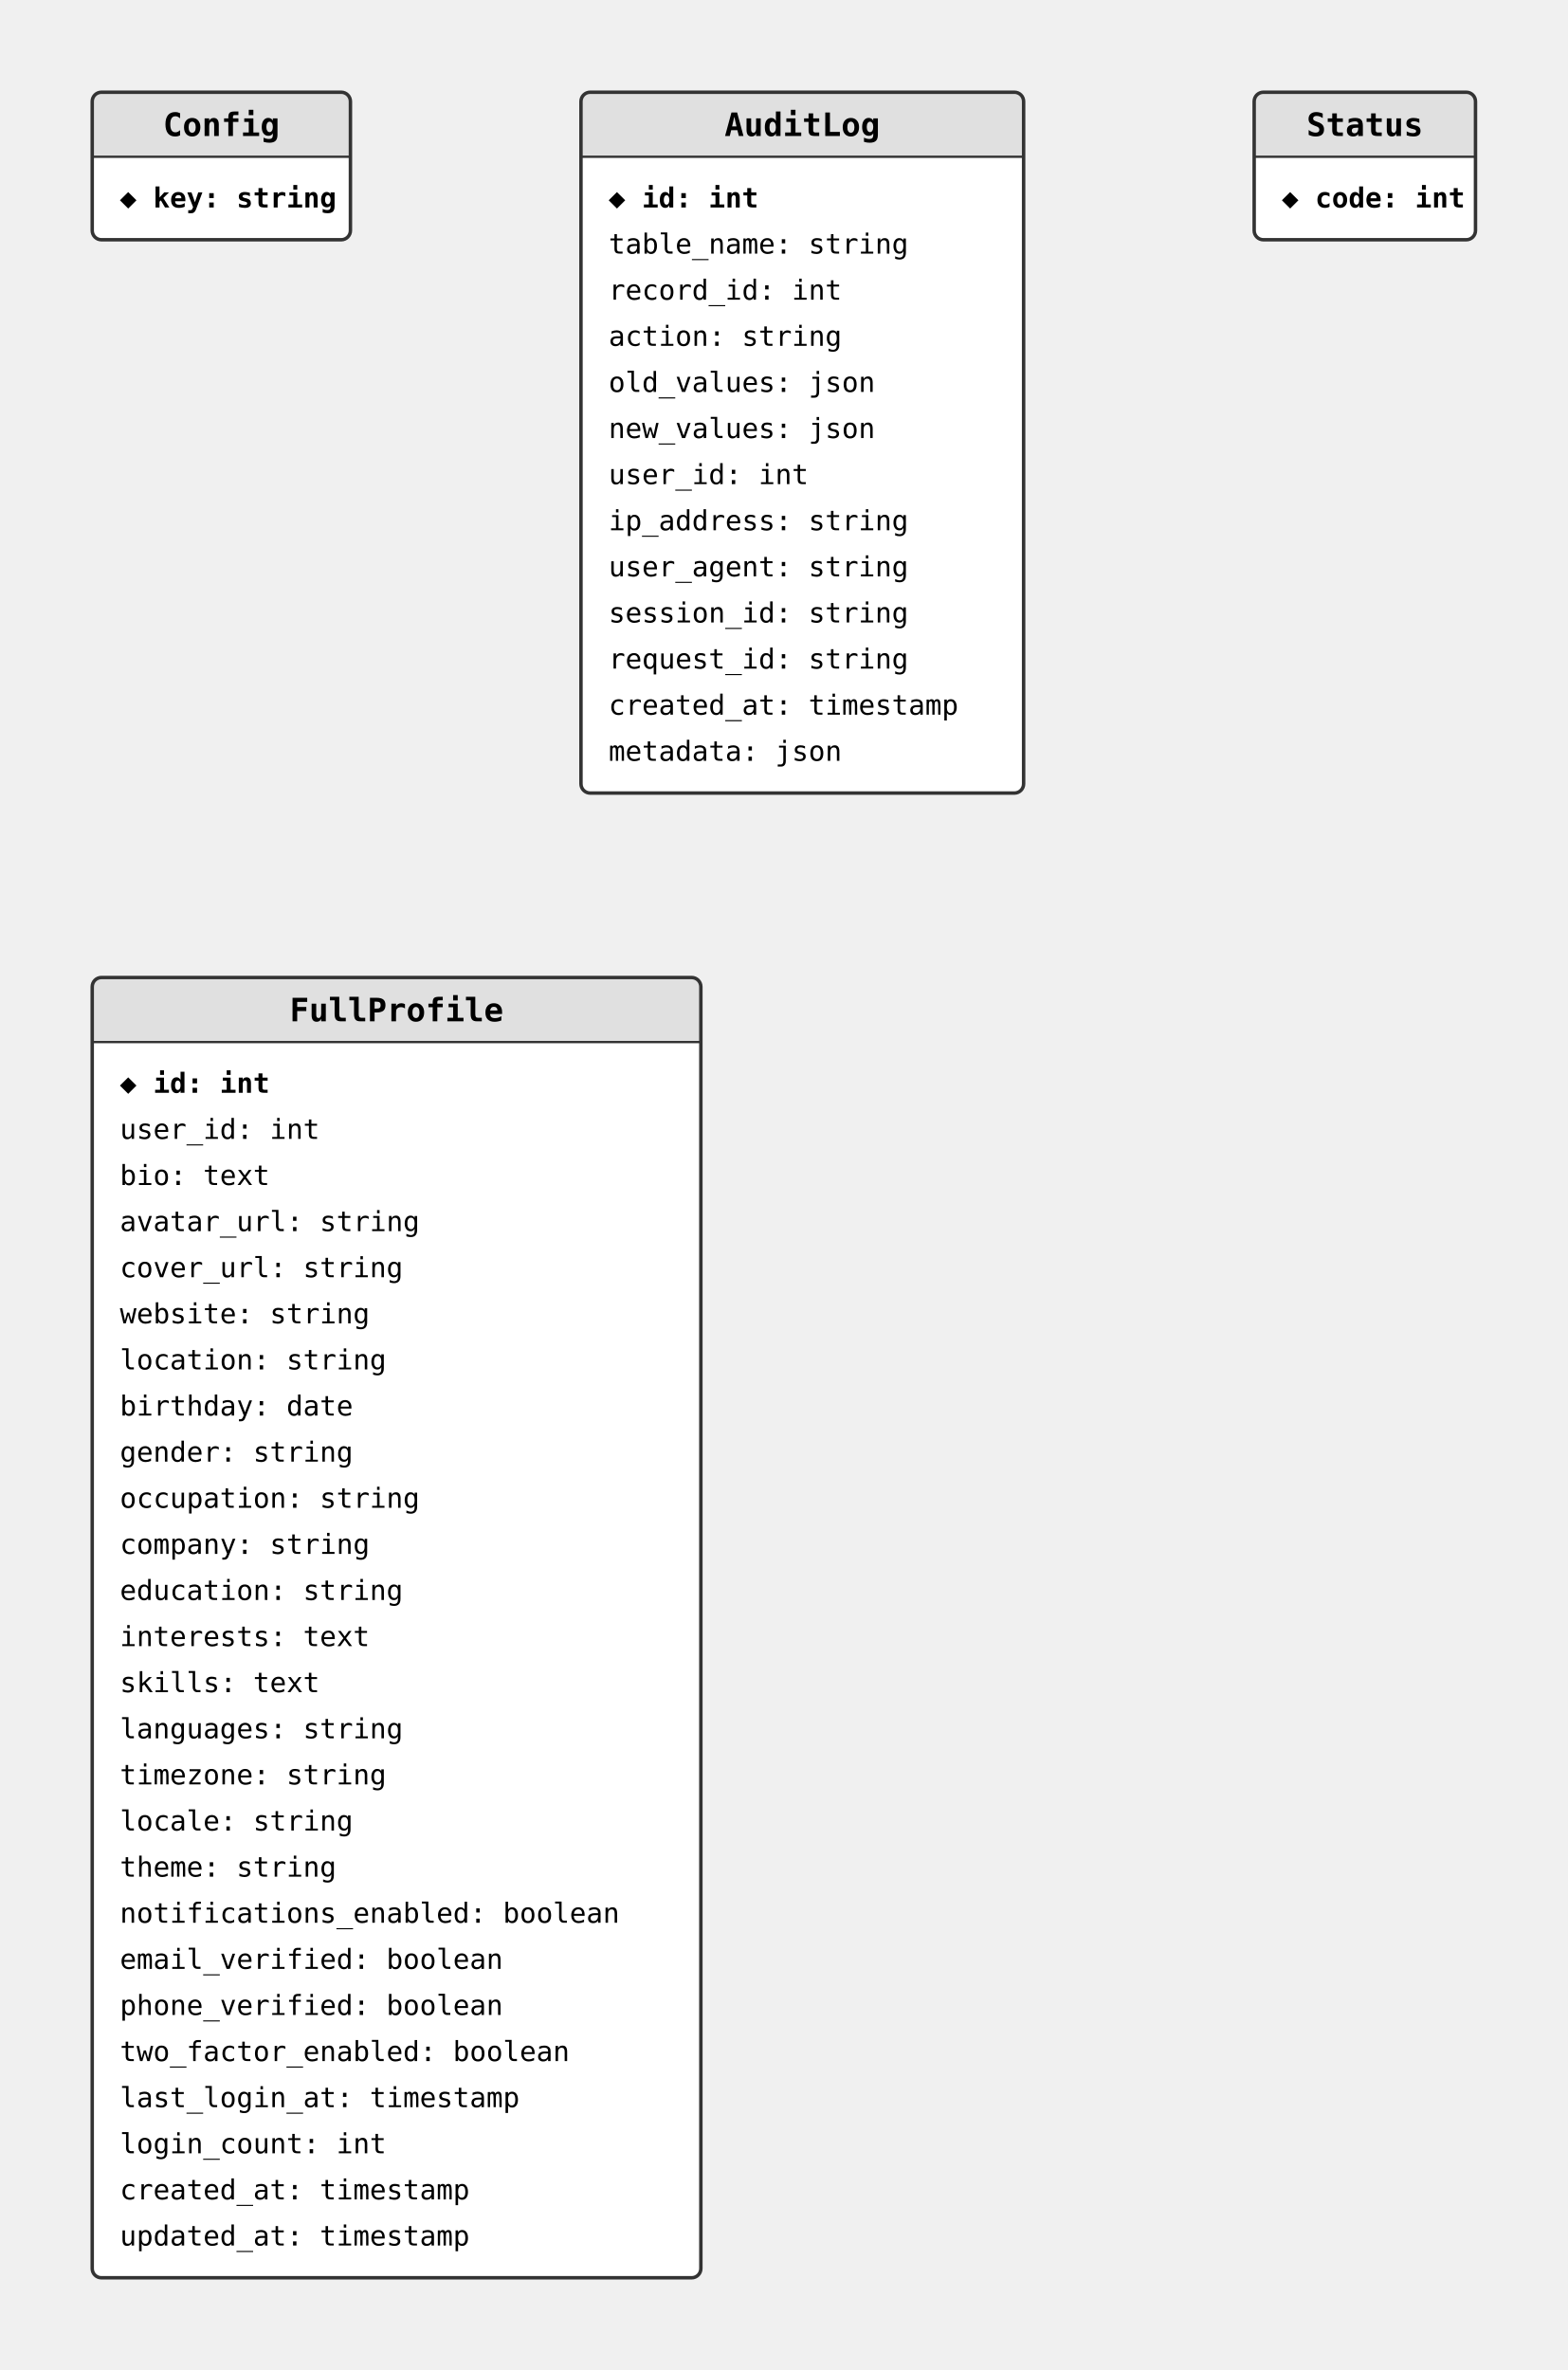
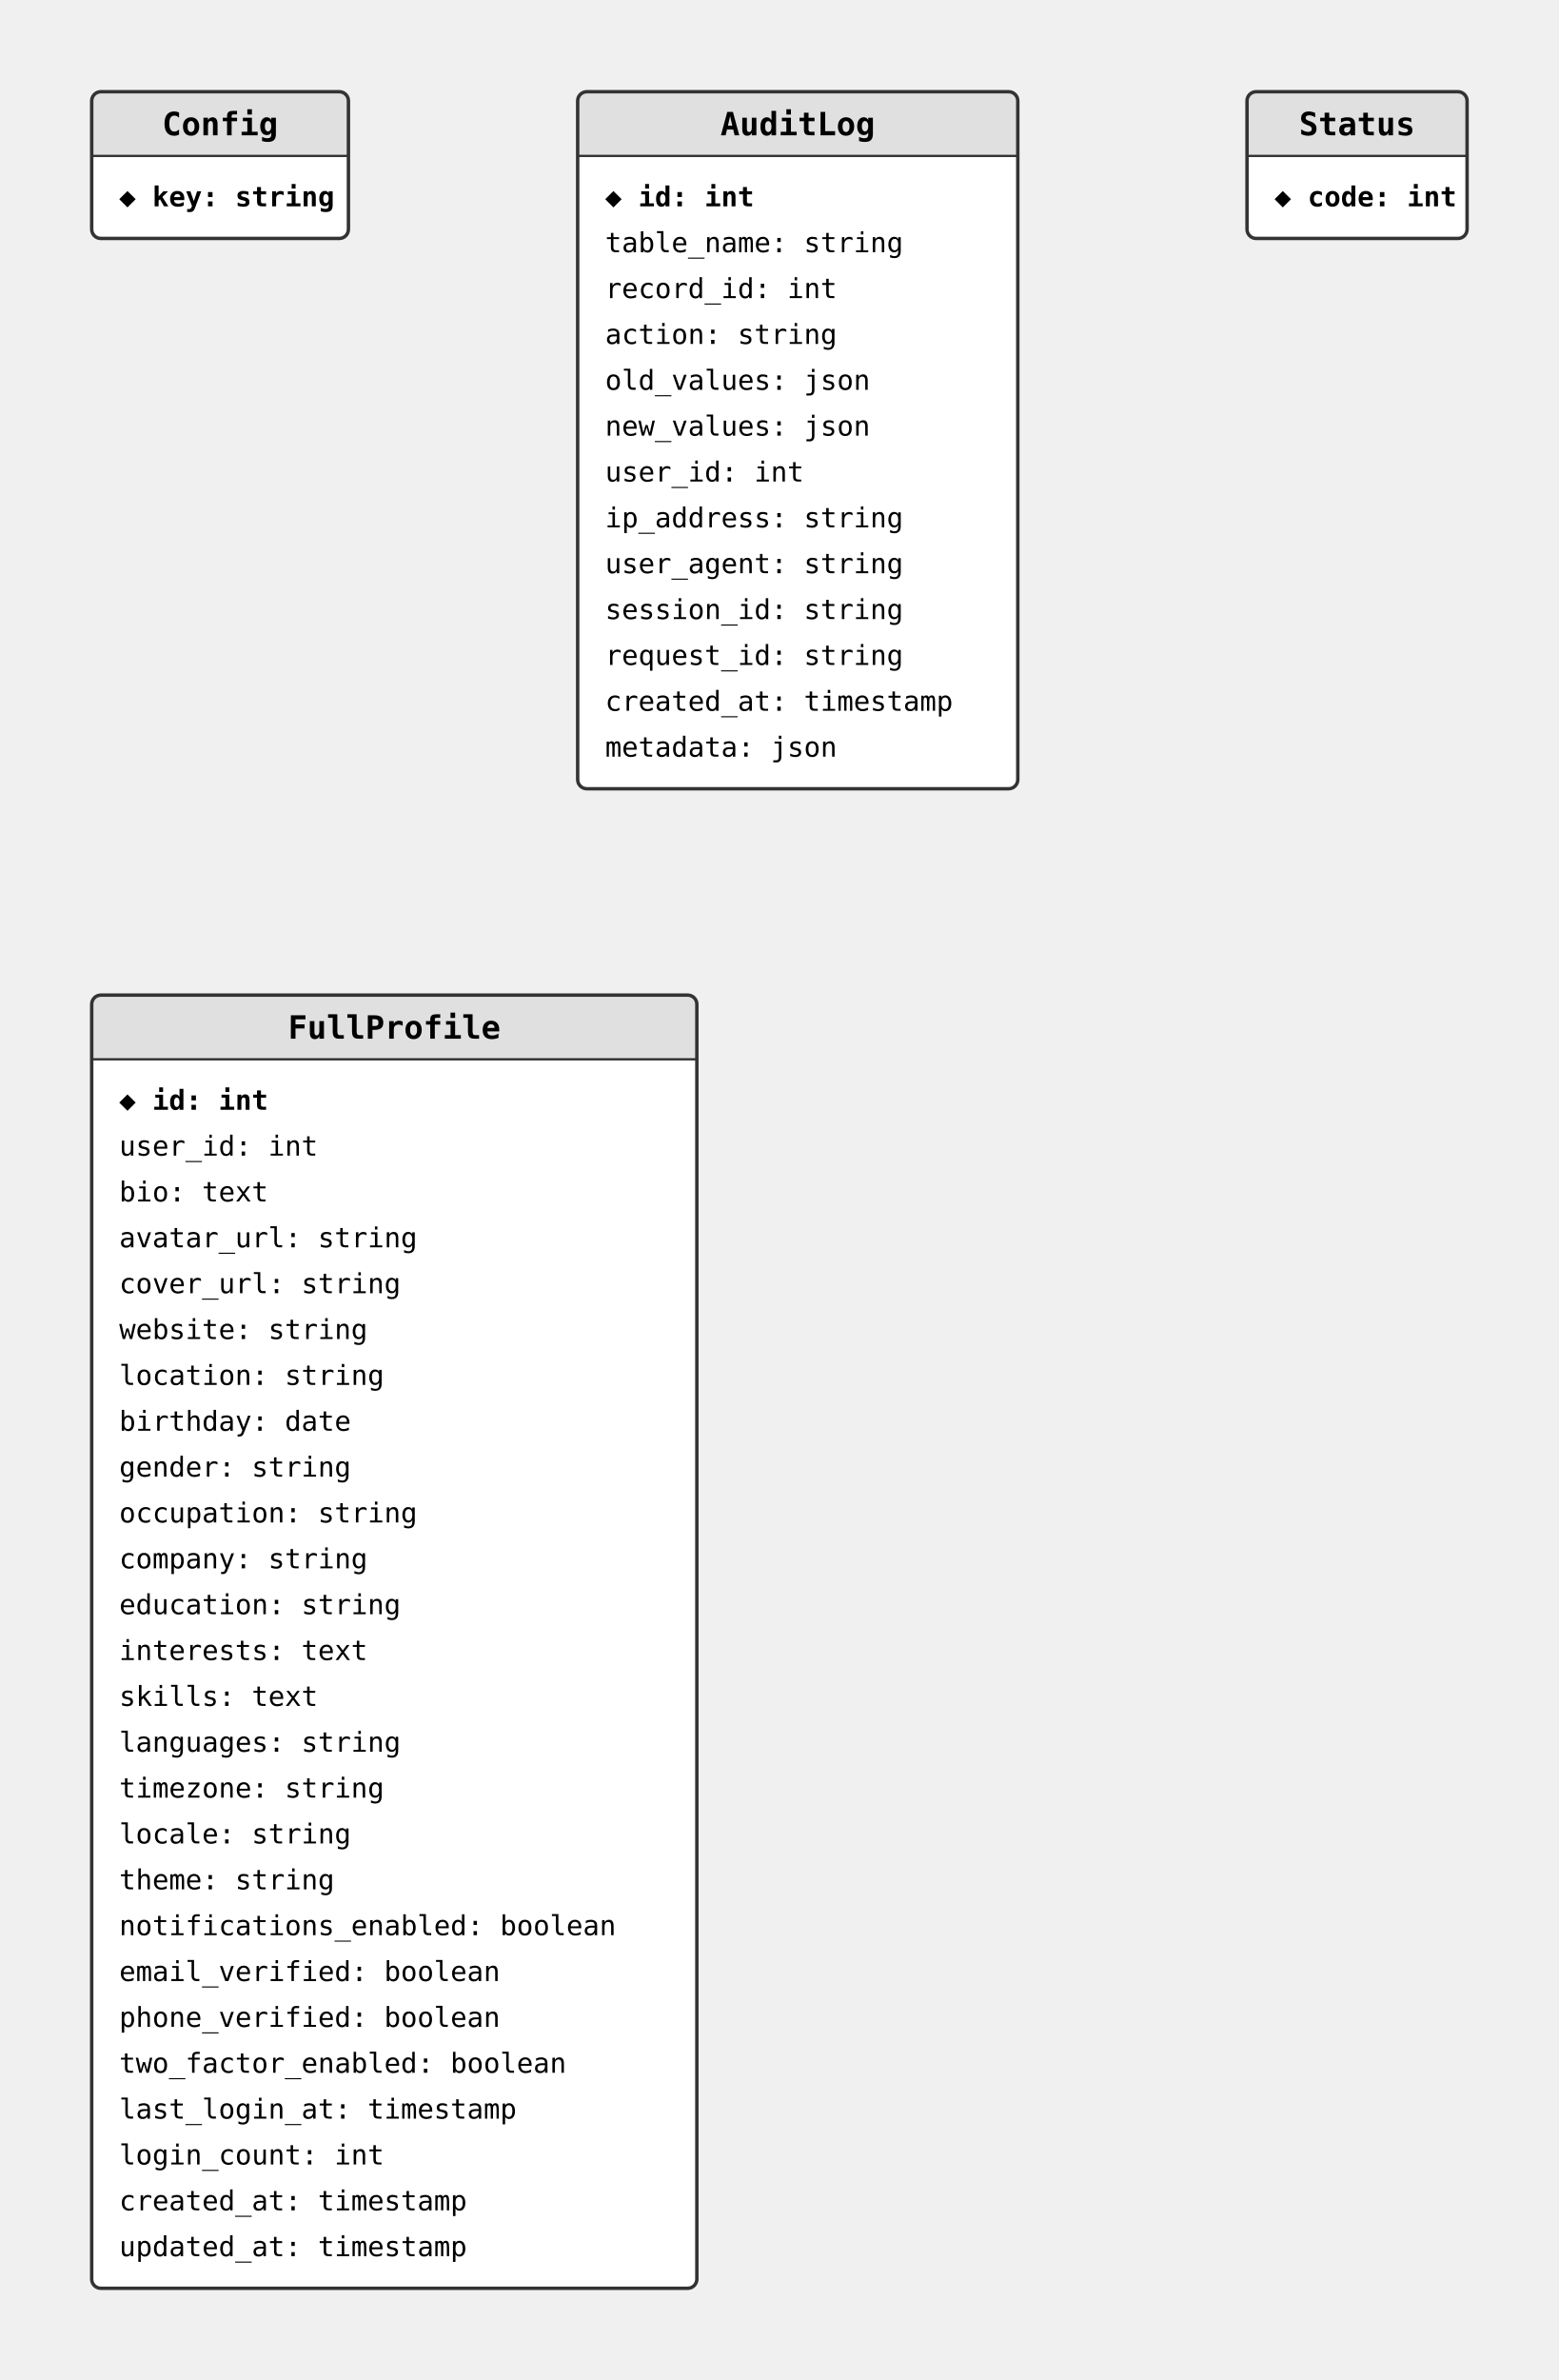
- <svg xmlns="http://www.w3.org/2000/svg" width="680" height="1028" viewBox="0 0 680 1028">
+ <svg xmlns="http://www.w3.org/2000/svg" width="680" height="1038" viewBox="0 0 680 1038">
  <style>
  .entity-bg { fill: #fff; }
  .entity-header { fill: #e0e0e0; }
  .entity-border { fill: none; stroke: #333; stroke-width: 1.5; }
  .entity-name { font-family: monospace; font-size: 14px; font-weight: bold; }
  .column-text { font-family: monospace; font-size: 12px; }
  .pk { font-weight: bold; }
  .fk { font-style: italic; }
  .edge { stroke: #666; stroke-width: 1.5; fill: none; }
  .edge-label { font-family: monospace; font-size: 12px; fill: #666; paint-order: stroke; stroke: rgba(255,255,255,0.85); stroke-width: 3px; }
  .cardinality { font-family: monospace; font-size: 15px; font-weight: bold; fill: #333; paint-order: stroke; stroke: rgba(255,255,255,0.85); stroke-width: 4px; }
</style>
  <rect class="entity-bg" x="40" y="40" width="112" height="64" rx="4" />
  <rect class="entity-header" x="40" y="40" width="112" height="28" rx="4" />
  <rect class="entity-header" x="40" y="64" width="112" height="4" />
  <text class="entity-name" x="96" y="59" text-anchor="middle">Config</text>
  <line x1="40" y1="68" x2="152" y2="68" stroke="#333" stroke-width="1" />
  <text class="column-text pk" x="52" y="90">◆ key: string</text>
  <rect class="entity-border" x="40" y="40" width="112" height="64" rx="4" />
  <rect class="entity-bg" x="252" y="40" width="192" height="304" rx="4" />
  <rect class="entity-header" x="252" y="40" width="192" height="28" rx="4" />
  <rect class="entity-header" x="252" y="64" width="192" height="4" />
  <text class="entity-name" x="348" y="59" text-anchor="middle">AuditLog</text>
  <line x1="252" y1="68" x2="444" y2="68" stroke="#333" stroke-width="1" />
  <text class="column-text pk" x="264" y="90">◆ id: int</text>
  <text class="column-text" x="264" y="110">  table_name: string</text>
  <text class="column-text" x="264" y="130">  record_id: int</text>
  <text class="column-text" x="264" y="150">  action: string</text>
  <text class="column-text" x="264" y="170">  old_values: json</text>
  <text class="column-text" x="264" y="190">  new_values: json</text>
  <text class="column-text" x="264" y="210">  user_id: int</text>
  <text class="column-text" x="264" y="230">  ip_address: string</text>
  <text class="column-text" x="264" y="250">  user_agent: string</text>
  <text class="column-text" x="264" y="270">  session_id: string</text>
  <text class="column-text" x="264" y="290">  request_id: string</text>
  <text class="column-text" x="264" y="310">  created_at: timestamp</text>
  <text class="column-text" x="264" y="330">  metadata: json</text>
  <rect class="entity-border" x="252" y="40" width="192" height="304" rx="4" />
  <rect class="entity-bg" x="544" y="40" width="96" height="64" rx="4" />
  <rect class="entity-header" x="544" y="40" width="96" height="28" rx="4" />
  <rect class="entity-header" x="544" y="64" width="96" height="4" />
  <text class="entity-name" x="592" y="59" text-anchor="middle">Status</text>
  <line x1="544" y1="68" x2="640" y2="68" stroke="#333" stroke-width="1" />
  <text class="column-text pk" x="556" y="90">◆ code: int</text>
  <rect class="entity-border" x="544" y="40" width="96" height="64" rx="4" />
-   <rect class="entity-bg" x="40" y="424" width="264" height="564" rx="4" />
-   <rect class="entity-header" x="40" y="424" width="264" height="28" rx="4" />
-   <rect class="entity-header" x="40" y="448" width="264" height="4" />
-   <text class="entity-name" x="172" y="443" text-anchor="middle">FullProfile</text>
-   <line x1="40" y1="452" x2="304" y2="452" stroke="#333" stroke-width="1" />
-   <text class="column-text pk" x="52" y="474">◆ id: int</text>
-   <text class="column-text" x="52" y="494">  user_id: int</text>
-   <text class="column-text" x="52" y="514">  bio: text</text>
-   <text class="column-text" x="52" y="534">  avatar_url: string</text>
-   <text class="column-text" x="52" y="554">  cover_url: string</text>
-   <text class="column-text" x="52" y="574">  website: string</text>
-   <text class="column-text" x="52" y="594">  location: string</text>
-   <text class="column-text" x="52" y="614">  birthday: date</text>
-   <text class="column-text" x="52" y="634">  gender: string</text>
-   <text class="column-text" x="52" y="654">  occupation: string</text>
-   <text class="column-text" x="52" y="674">  company: string</text>
-   <text class="column-text" x="52" y="694">  education: string</text>
-   <text class="column-text" x="52" y="714">  interests: text</text>
-   <text class="column-text" x="52" y="734">  skills: text</text>
-   <text class="column-text" x="52" y="754">  languages: string</text>
-   <text class="column-text" x="52" y="774">  timezone: string</text>
-   <text class="column-text" x="52" y="794">  locale: string</text>
-   <text class="column-text" x="52" y="814">  theme: string</text>
-   <text class="column-text" x="52" y="834">  notifications_enabled: boolean</text>
-   <text class="column-text" x="52" y="854">  email_verified: boolean</text>
-   <text class="column-text" x="52" y="874">  phone_verified: boolean</text>
-   <text class="column-text" x="52" y="894">  two_factor_enabled: boolean</text>
-   <text class="column-text" x="52" y="914">  last_login_at: timestamp</text>
-   <text class="column-text" x="52" y="934">  login_count: int</text>
-   <text class="column-text" x="52" y="954">  created_at: timestamp</text>
-   <text class="column-text" x="52" y="974">  updated_at: timestamp</text>
-   <rect class="entity-border" x="40" y="424" width="264" height="564" rx="4" />
+   <rect class="entity-bg" x="40" y="434" width="264" height="564" rx="4" />
+   <rect class="entity-header" x="40" y="434" width="264" height="28" rx="4" />
+   <rect class="entity-header" x="40" y="458" width="264" height="4" />
+   <text class="entity-name" x="172" y="453" text-anchor="middle">FullProfile</text>
+   <line x1="40" y1="462" x2="304" y2="462" stroke="#333" stroke-width="1" />
+   <text class="column-text pk" x="52" y="484">◆ id: int</text>
+   <text class="column-text" x="52" y="504">  user_id: int</text>
+   <text class="column-text" x="52" y="524">  bio: text</text>
+   <text class="column-text" x="52" y="544">  avatar_url: string</text>
+   <text class="column-text" x="52" y="564">  cover_url: string</text>
+   <text class="column-text" x="52" y="584">  website: string</text>
+   <text class="column-text" x="52" y="604">  location: string</text>
+   <text class="column-text" x="52" y="624">  birthday: date</text>
+   <text class="column-text" x="52" y="644">  gender: string</text>
+   <text class="column-text" x="52" y="664">  occupation: string</text>
+   <text class="column-text" x="52" y="684">  company: string</text>
+   <text class="column-text" x="52" y="704">  education: string</text>
+   <text class="column-text" x="52" y="724">  interests: text</text>
+   <text class="column-text" x="52" y="744">  skills: text</text>
+   <text class="column-text" x="52" y="764">  languages: string</text>
+   <text class="column-text" x="52" y="784">  timezone: string</text>
+   <text class="column-text" x="52" y="804">  locale: string</text>
+   <text class="column-text" x="52" y="824">  theme: string</text>
+   <text class="column-text" x="52" y="844">  notifications_enabled: boolean</text>
+   <text class="column-text" x="52" y="864">  email_verified: boolean</text>
+   <text class="column-text" x="52" y="884">  phone_verified: boolean</text>
+   <text class="column-text" x="52" y="904">  two_factor_enabled: boolean</text>
+   <text class="column-text" x="52" y="924">  last_login_at: timestamp</text>
+   <text class="column-text" x="52" y="944">  login_count: int</text>
+   <text class="column-text" x="52" y="964">  created_at: timestamp</text>
+   <text class="column-text" x="52" y="984">  updated_at: timestamp</text>
+   <rect class="entity-border" x="40" y="434" width="264" height="564" rx="4" />
</svg>
